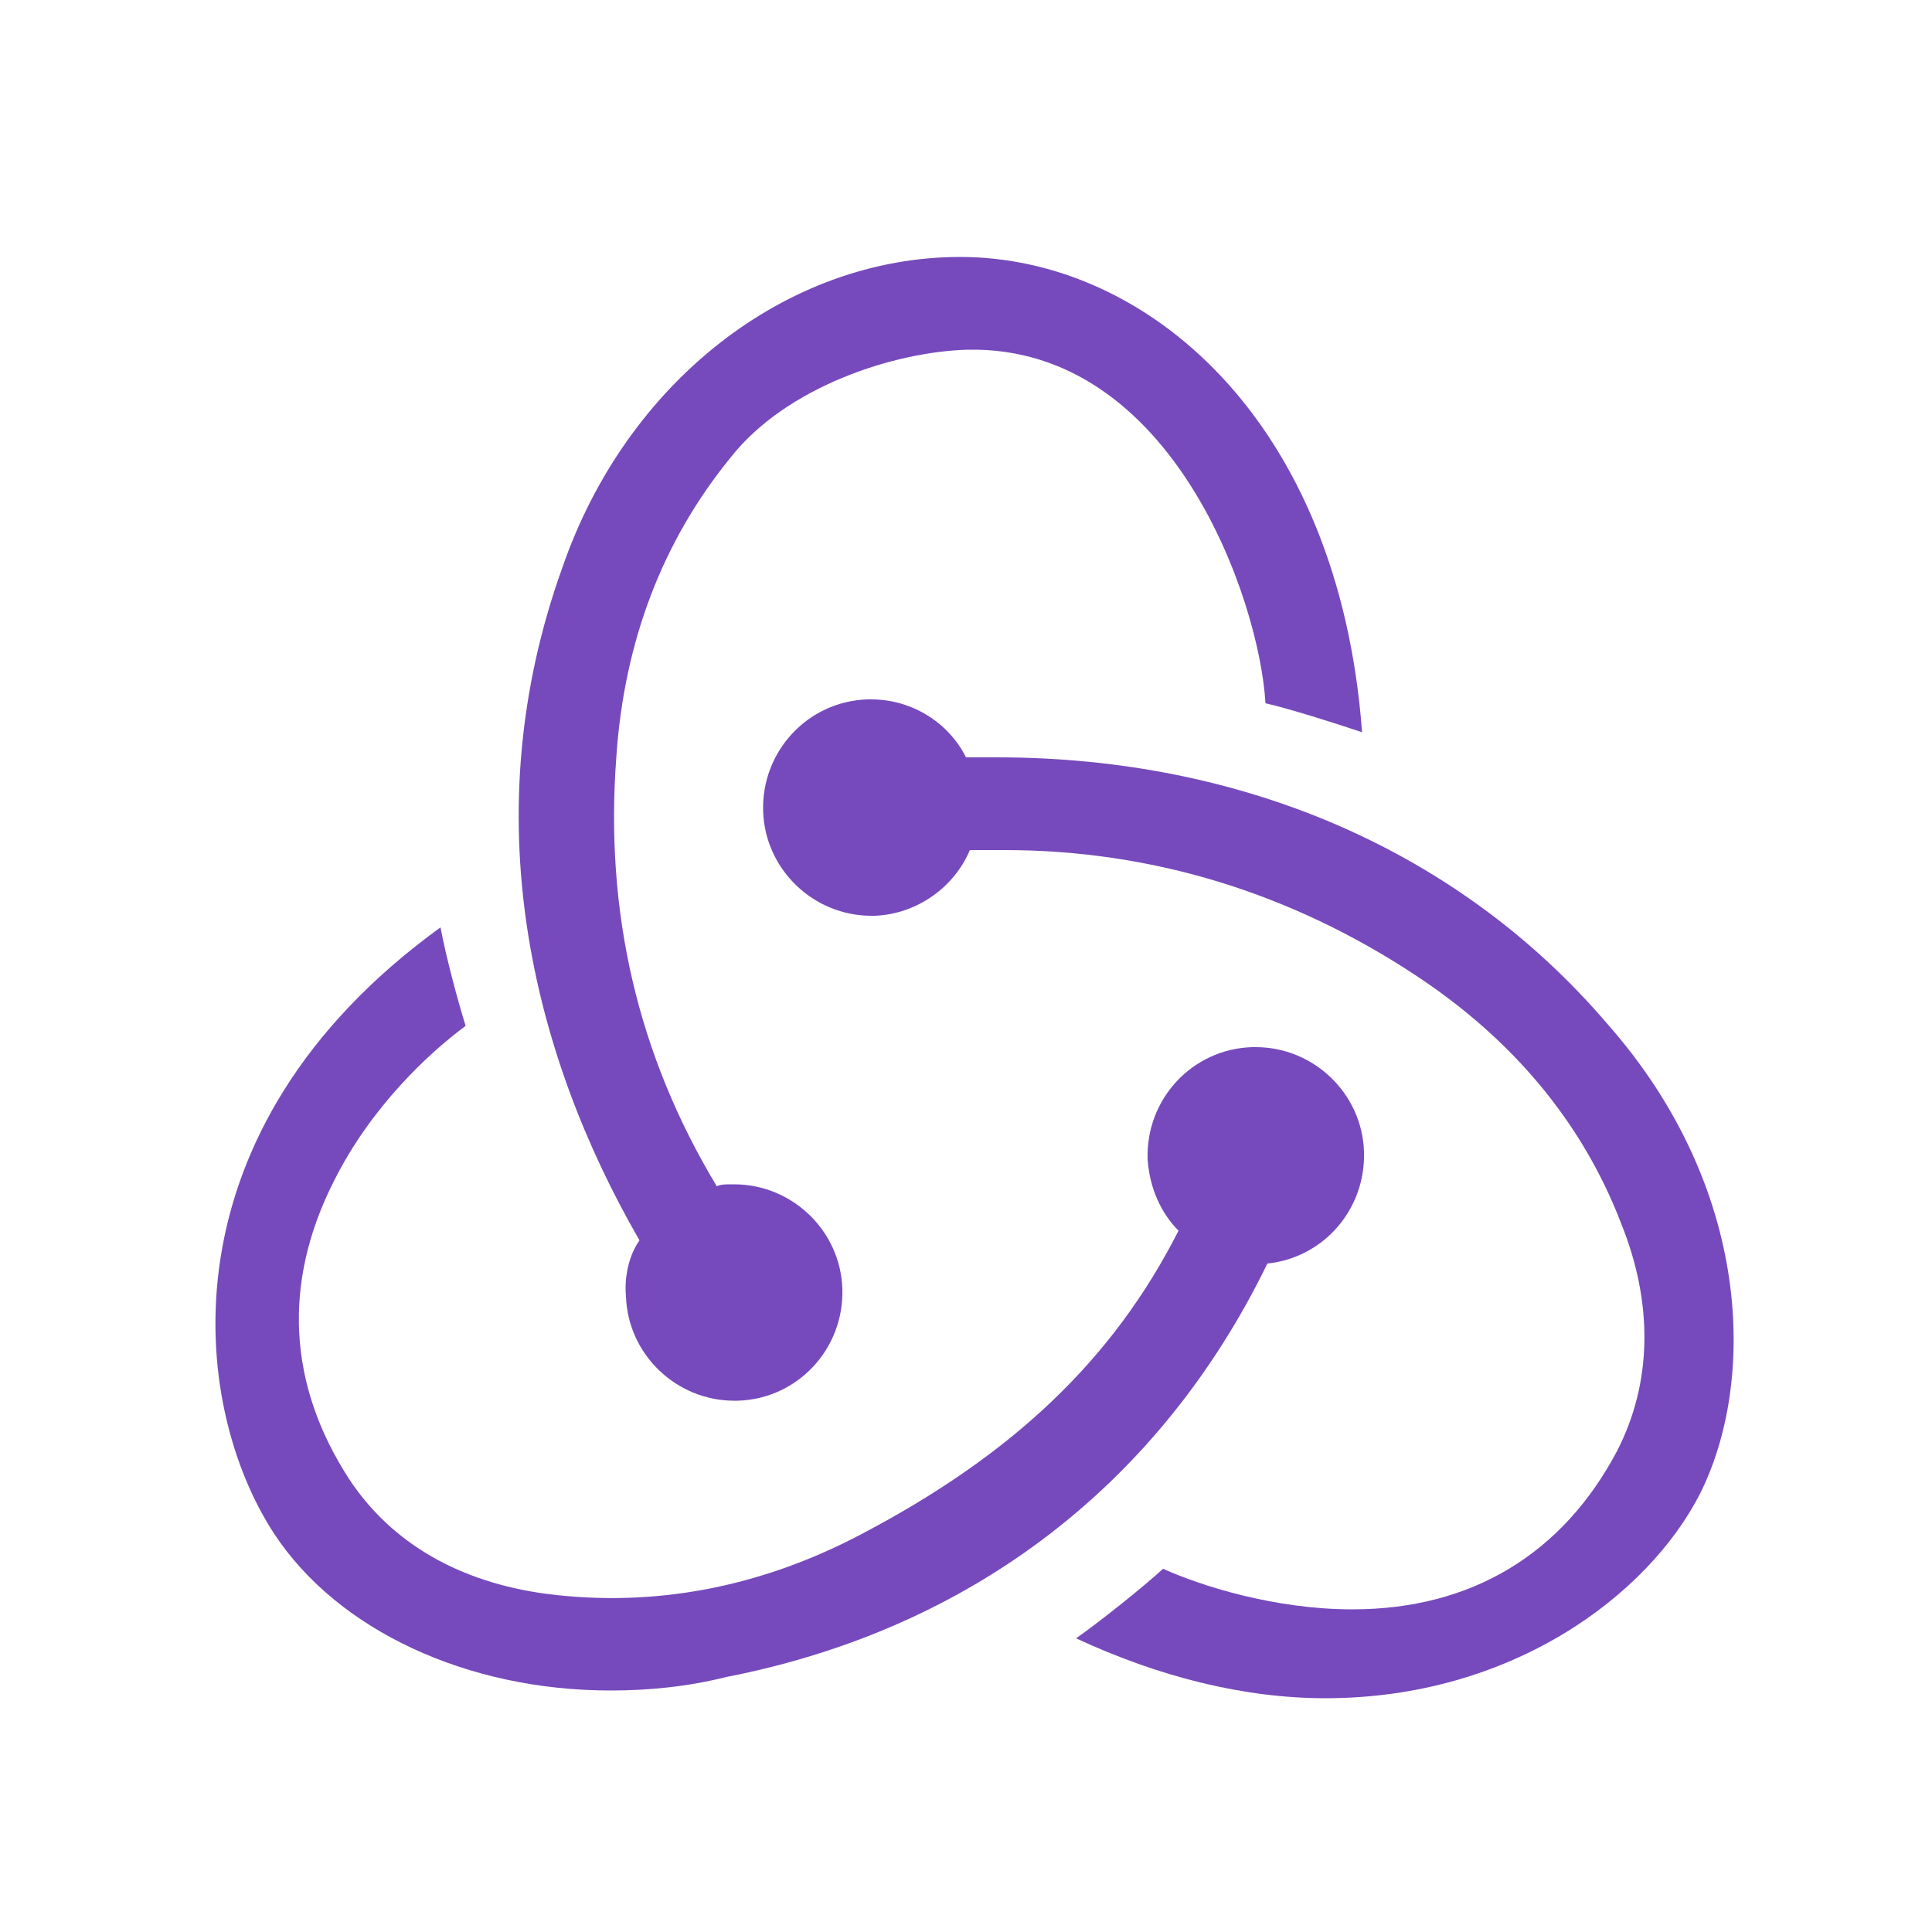
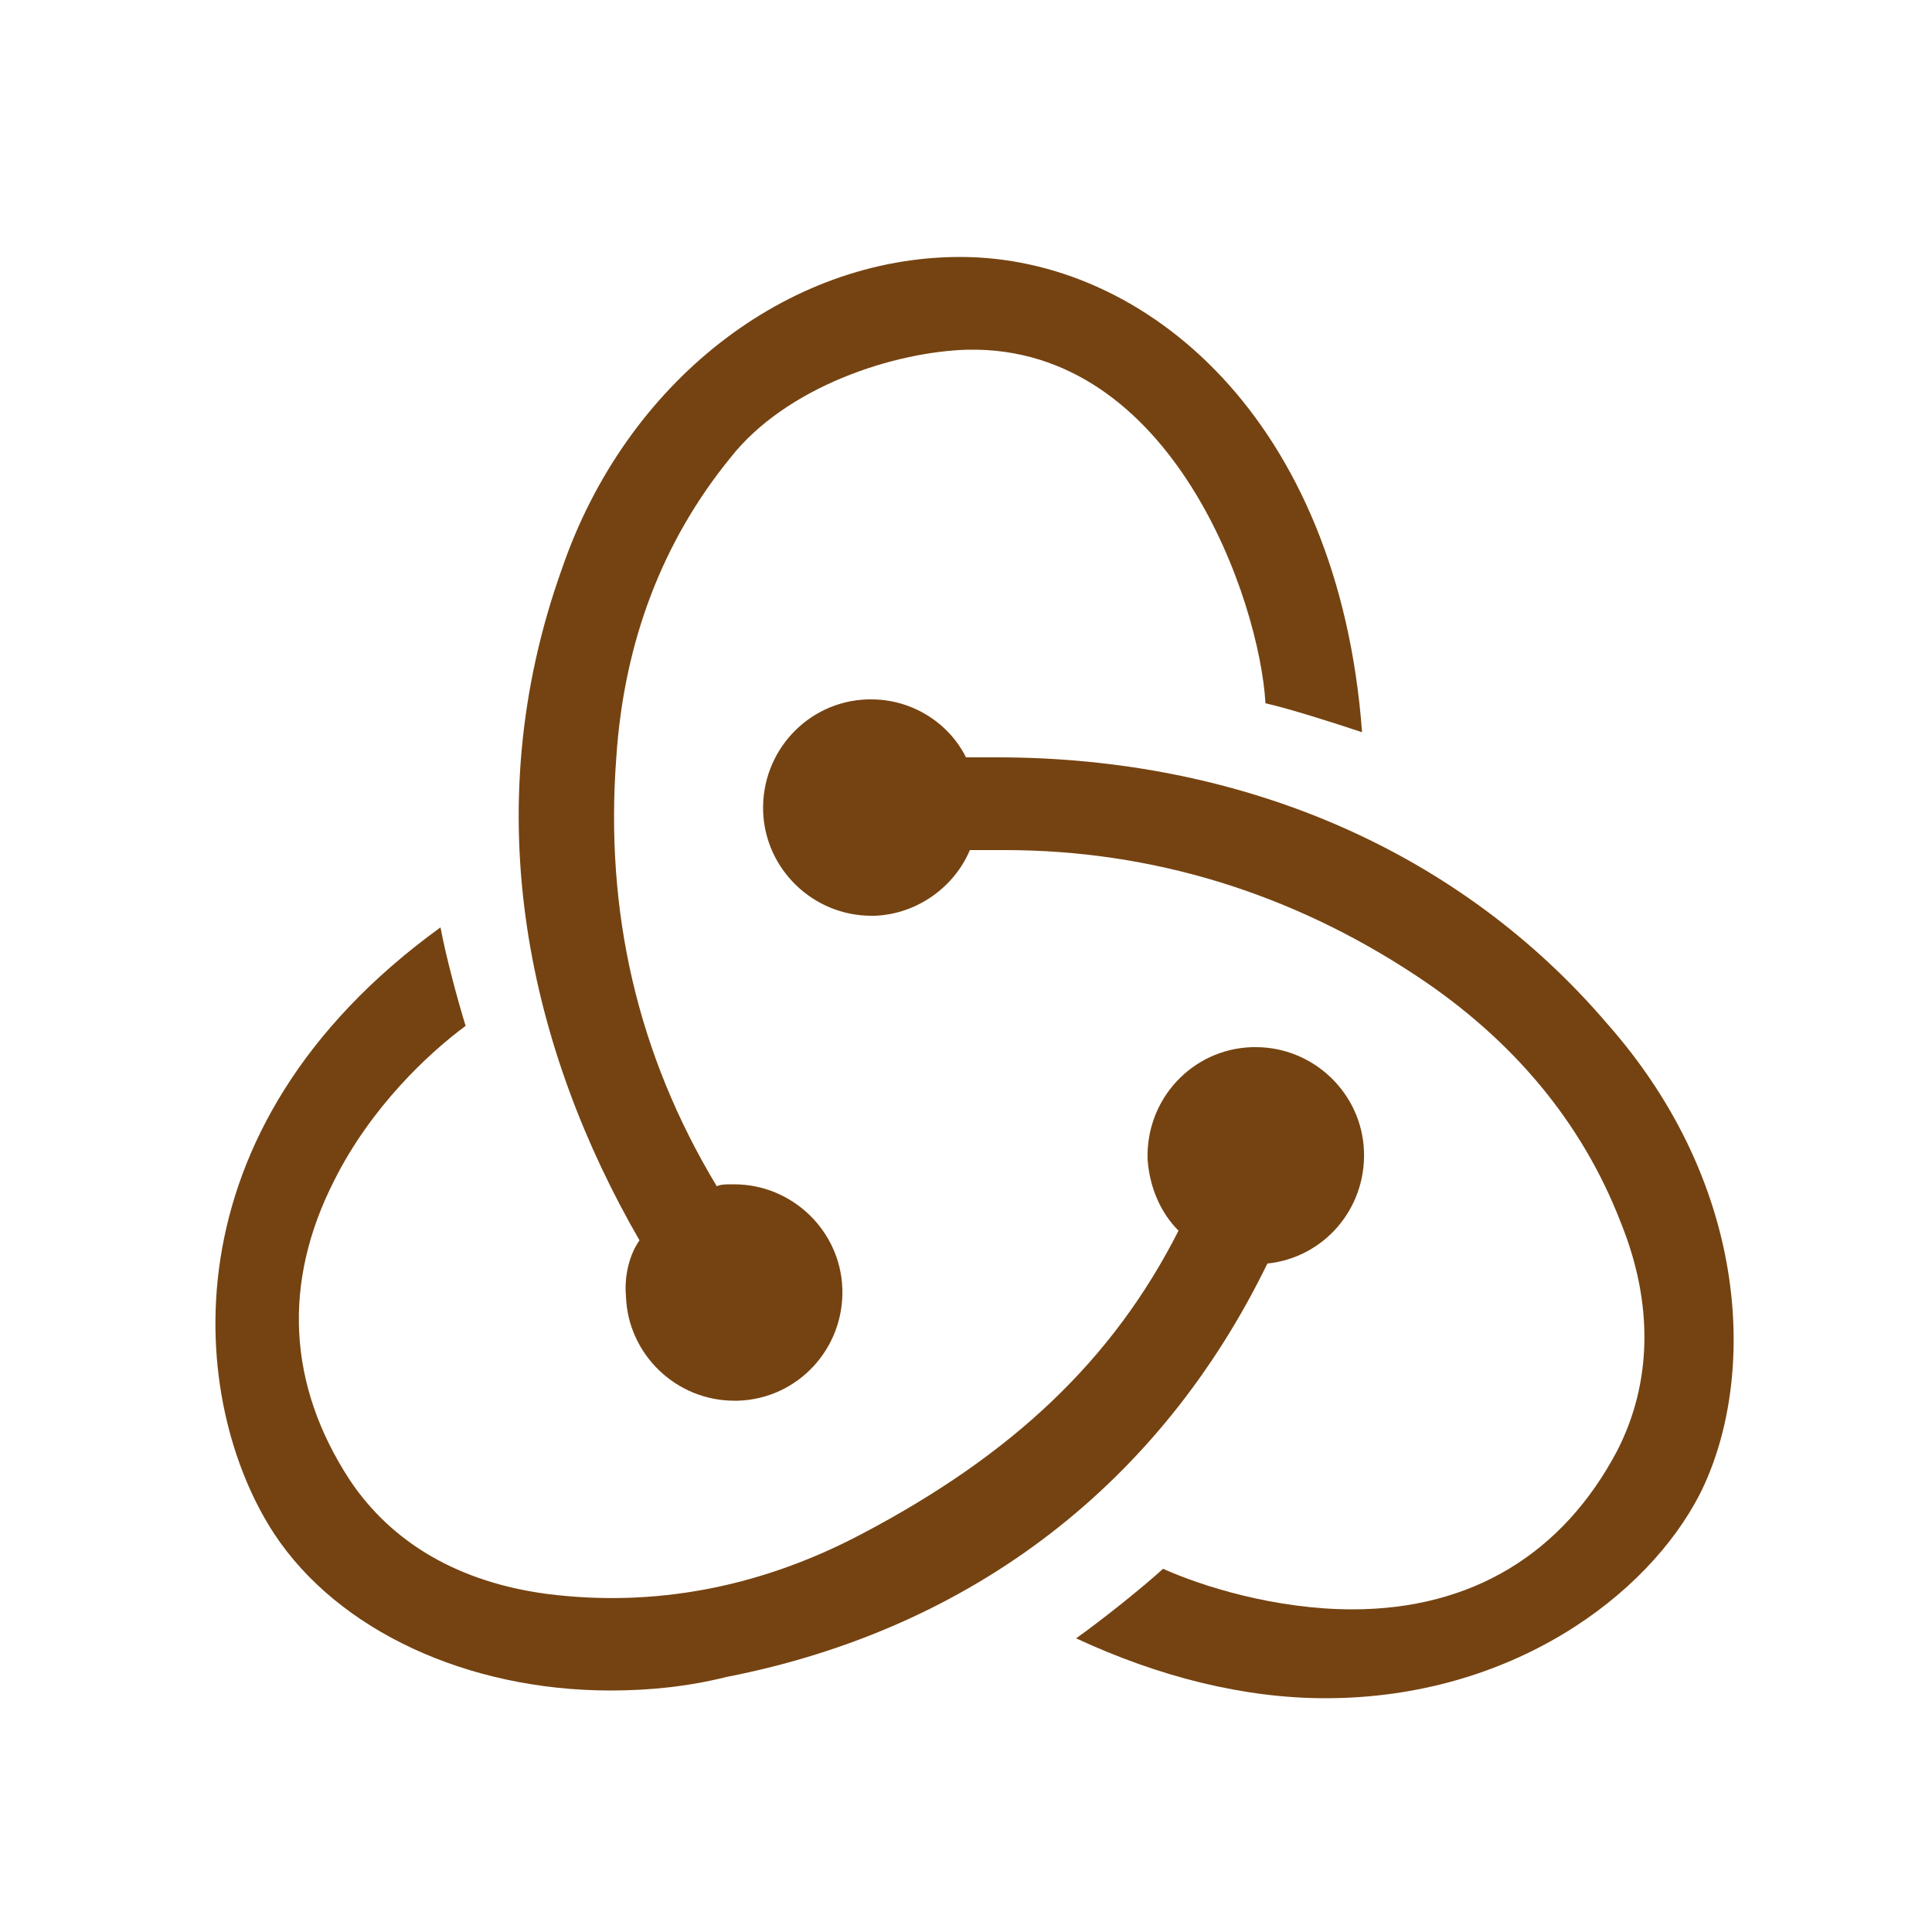
<svg xmlns="http://www.w3.org/2000/svg" viewBox="0 0 100 100">
-   <g fill="#764ABC">
+   <g fill="#754311">
    <path d="M65.6 65.4c2.9-.3 5.1-2.8 5-5.8-.1-3-2.6-5.4-5.6-5.4h-.2c-3.1.1-5.5 2.7-5.4 5.8.1 1.5.7 2.8 1.6 3.7-3.4 6.7-8.6 11.6-16.4 15.7-5.3 2.8-10.8 3.8-16.3 3.1-4.5-.6-8-2.6-10.2-5.9-3.2-4.9-3.5-10.2-.8-15.5 1.9-3.8 4.9-6.6 6.8-8-.4-1.3-1-3.5-1.3-5.1-14.5 10.5-13 24.7-8.6 31.4 3.3 5 10 8.1 17.4 8.1 2 0 4-.2 6-.7 12.8-2.5 22.5-10.1 28-21.4z" />
    <path d="M83.2 53c-7.6-8.9-18.8-13.8-31.6-13.8H50c-.9-1.8-2.8-3-4.9-3h-.2c-3.1.1-5.5 2.7-5.4 5.8.1 3 2.6 5.4 5.6 5.4h.2c2.2-.1 4.1-1.5 4.9-3.4H52c7.6 0 14.8 2.2 21.3 6.5 5 3.3 8.6 7.6 10.6 12.8 1.7 4.2 1.6 8.3-.2 11.8-2.8 5.3-7.5 8.2-13.7 8.2-4 0-7.8-1.2-9.8-2.1-1.1 1-3.1 2.6-4.5 3.6 4.3 2 8.7 3.1 12.9 3.1 9.6 0 16.7-5.3 19.4-10.6 2.9-5.8 2.7-15.8-4.8-24.3z" />
    <path d="M32.4 67.1c.1 3 2.6 5.4 5.6 5.4h.2c3.1-.1 5.5-2.7 5.4-5.8-.1-3-2.6-5.4-5.6-5.4h-.2c-.2 0-.5 0-.7.1-4.1-6.8-5.8-14.2-5.2-22.2.4-6 2.4-11.2 5.9-15.5 2.9-3.7 8.5-5.5 12.3-5.6 10.6-.2 15.1 13 15.4 18.3 1.3.3 3.5 1 5 1.5-1.2-16.2-11.2-24.6-20.8-24.6-9 0-17.3 6.5-20.6 16.1-4.6 12.8-1.6 25.1 4 34.8-.5.7-.8 1.8-.7 2.9z" />
  </g>
</svg>
